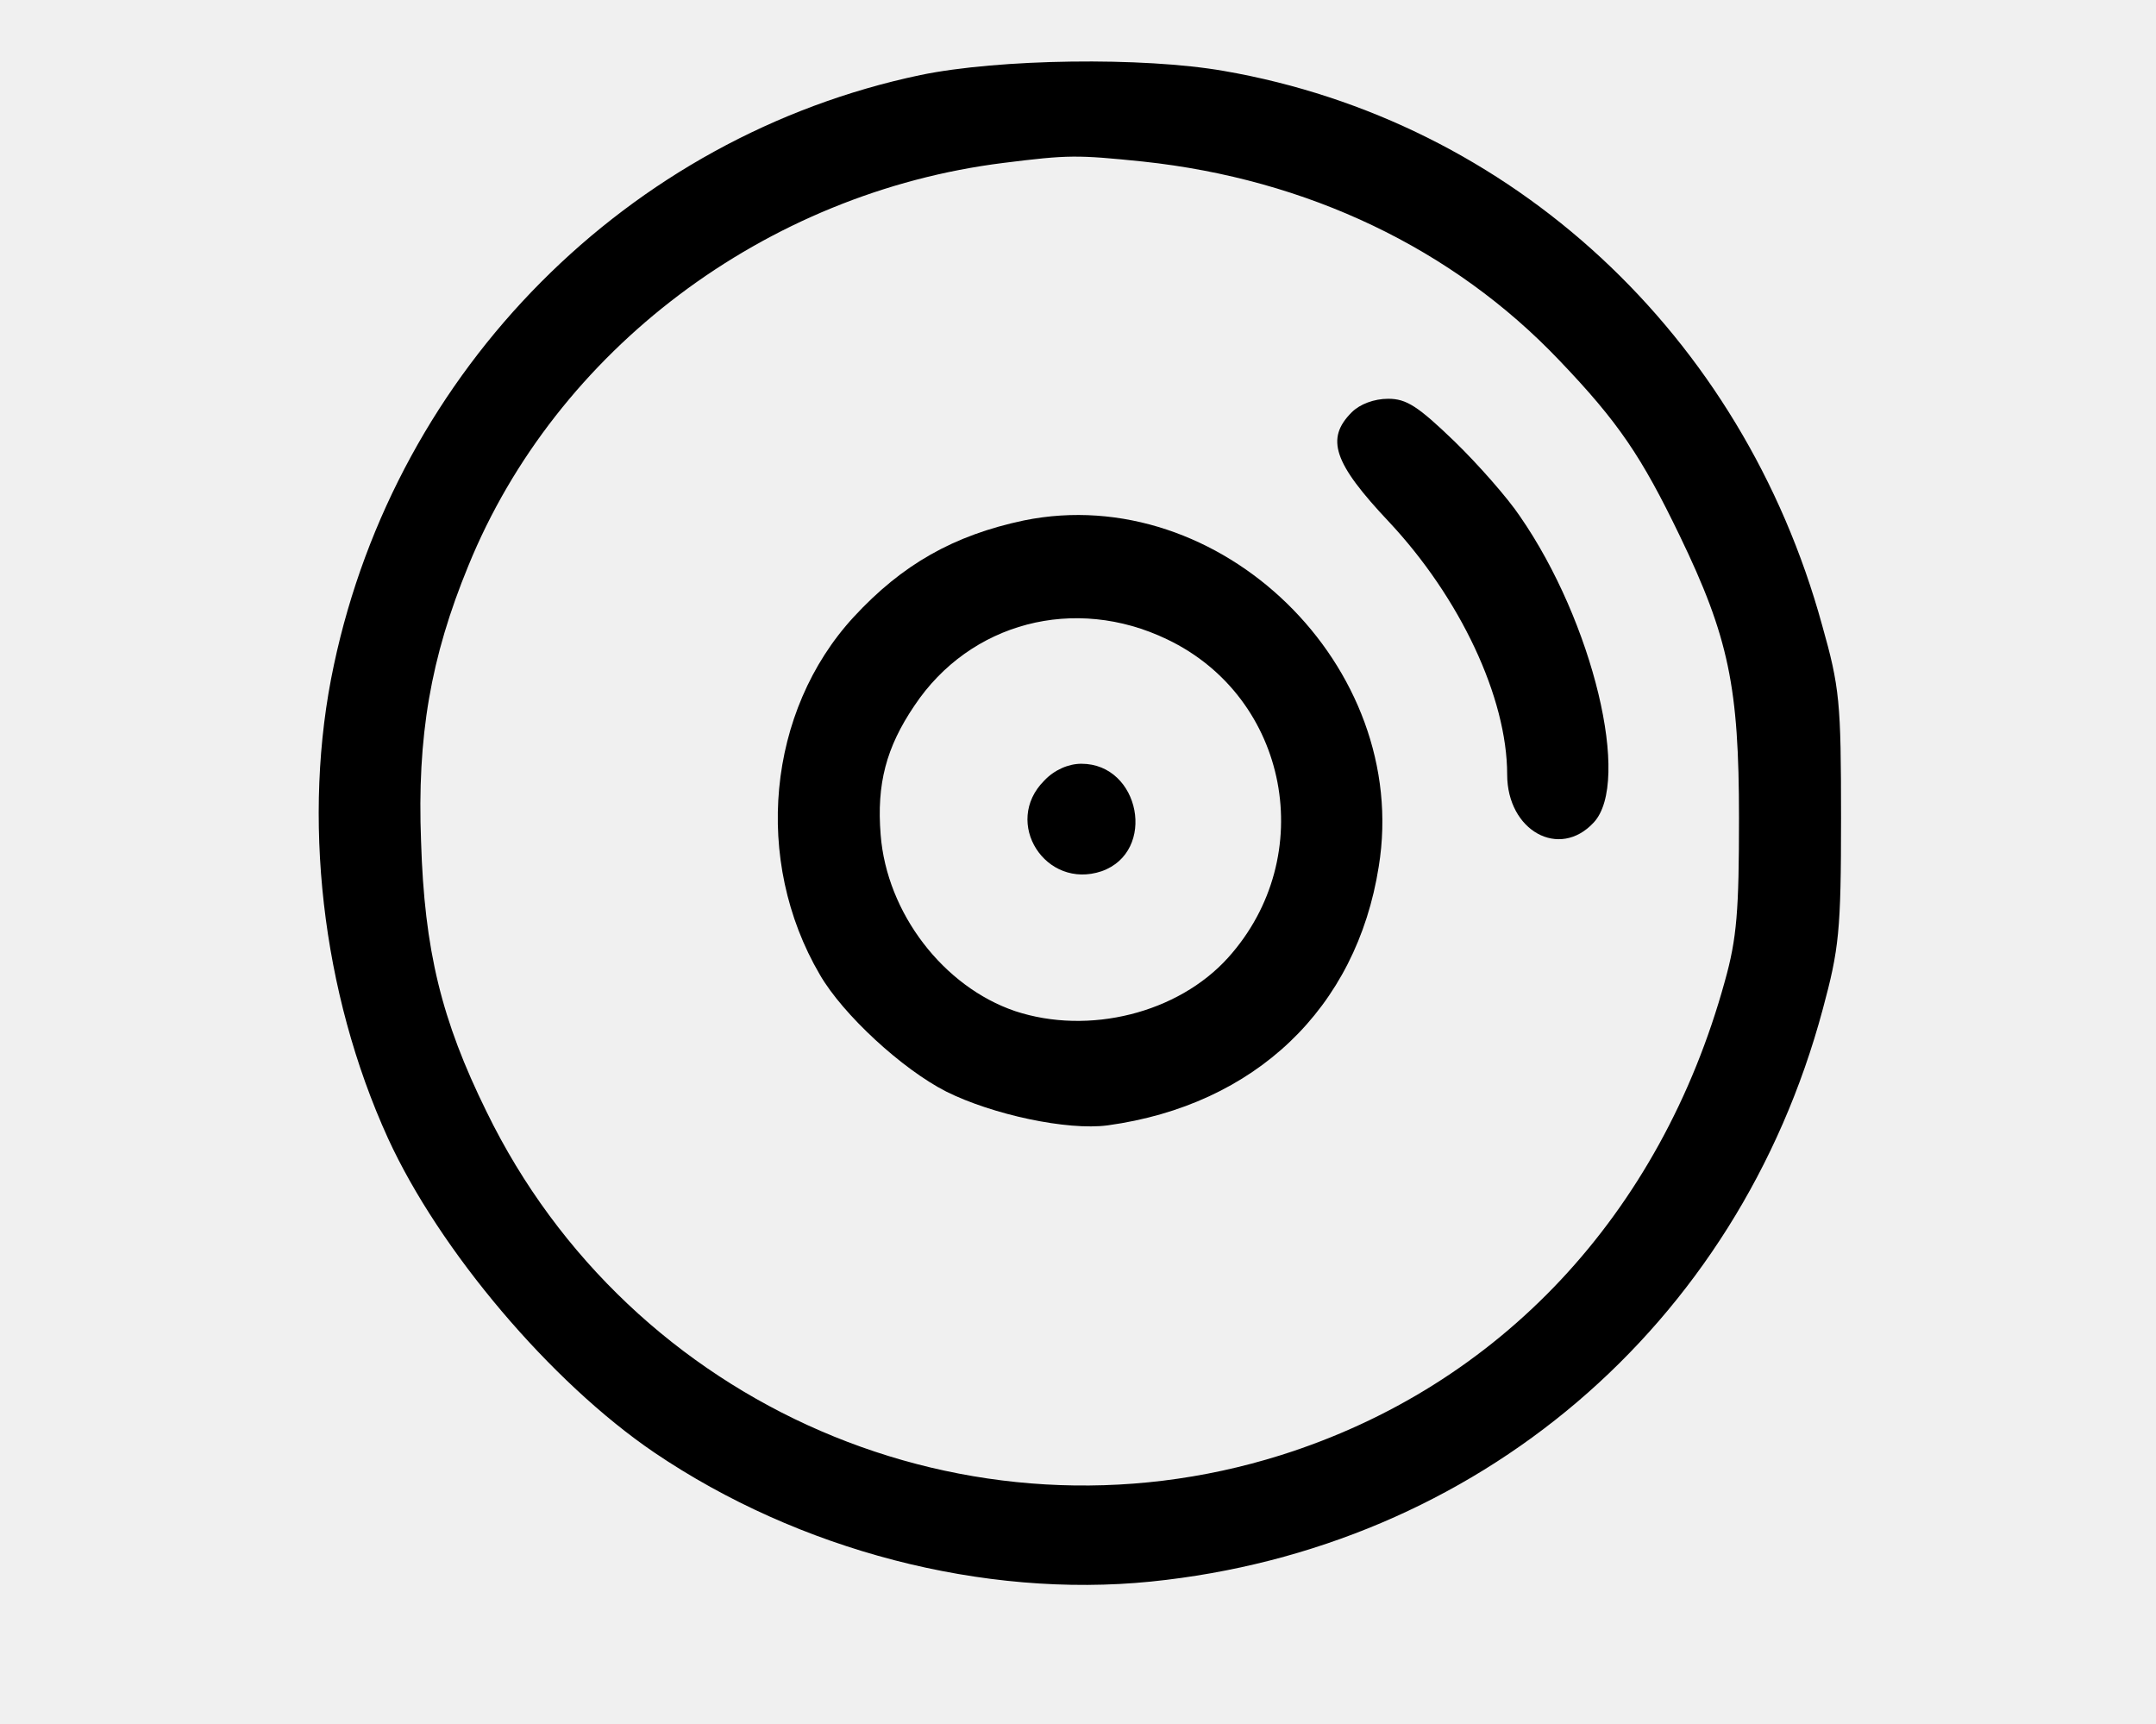
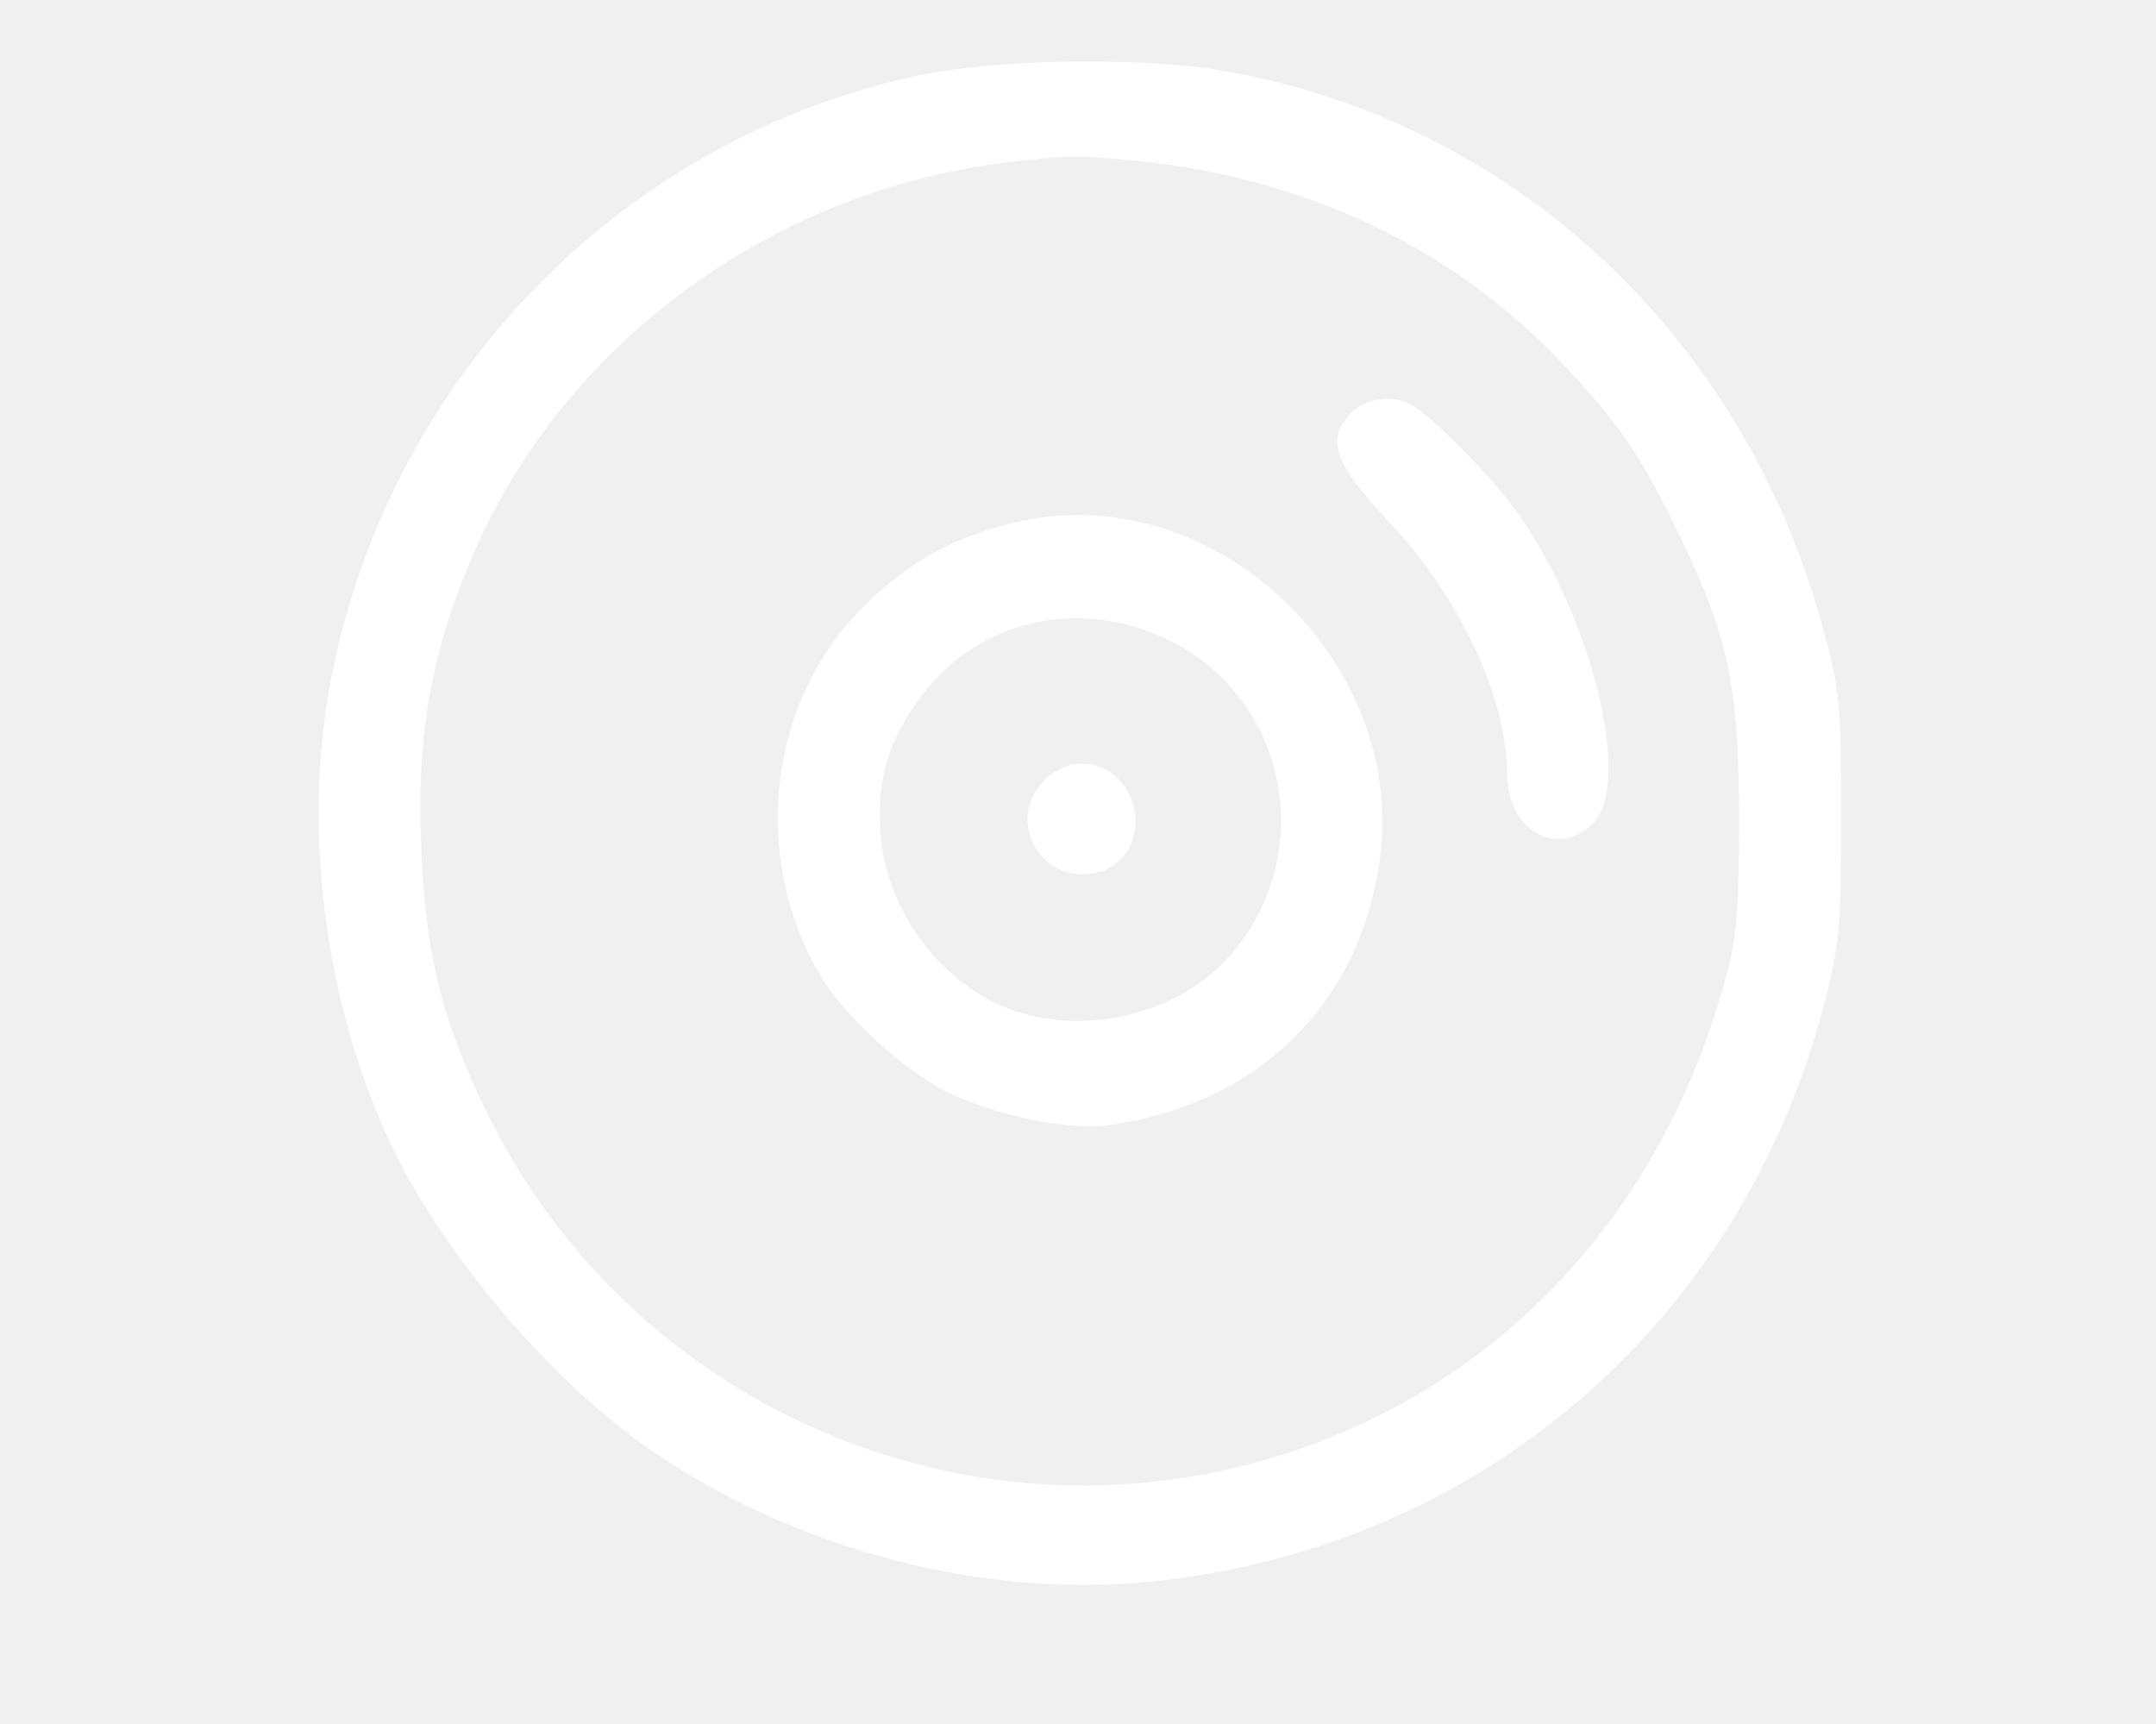
<svg xmlns="http://www.w3.org/2000/svg" width="100%" height="100%" viewBox="0 0 319 255" version="1.1" xml:space="preserve" style="fill-rule:evenodd;clip-rule:evenodd;stroke-linejoin:round;stroke-miterlimit:2;">
-   <g transform="matrix(1,0,0,1,-675,-144)">
-     <g transform="matrix(0.1,0,0,-0.1,0,1024)">
-       <path d="M8112,8689C7679,8598 7337,8254 7244,7816C7196,7592 7226,7331 7324,7116C7400,6950 7565,6755 7718,6651C7932,6506 8205,6435 8453,6460C8935,6509 9321,6837 9447,7307C9471,7396 9474,7422 9474,7590C9474,7761 9472,7783 9446,7875C9328,8305 8987,8621 8561,8695C8441,8716 8228,8713 8112,8689ZM8441,8561C8685,8535 8900,8432 9057,8267C9145,8175 9179,8124 9235,8008C9308,7857 9323,7783 9323,7590C9323,7453 9320,7412 9302,7348C9207,7003 8969,6749 8645,6647C8184,6502 7683,6718 7470,7155C7403,7291 7378,7394 7373,7555C7367,7710 7387,7827 7443,7963C7573,8282 7882,8515 8235,8559C8331,8571 8343,8571 8441,8561Z" style="fill-rule:nonzero;" />
-       <path d="M8750,8190C8711,8151 8723,8115 8805,8028C8910,7916 8980,7768 8980,7654C8980,7571 9057,7528 9108,7583C9164,7643 9107,7880 8999,8036C8981,8063 8937,8113 8902,8147C8848,8199 8831,8210 8804,8210C8783,8210 8762,8202 8750,8190Z" style="fill-rule:nonzero;" />
-       <path d="M8265,8030C8161,8008 8085,7965 8013,7887C7885,7748 7864,7527 7963,7358C7997,7299 8085,7218 8150,7185C8218,7151 8329,7127 8389,7135C8607,7165 8757,7308 8790,7518C8838,7814 8555,8089 8265,8030ZM8477,7854C8657,7768 8702,7533 8567,7383C8493,7301 8361,7268 8252,7304C8146,7340 8062,7449 8053,7565C8047,7640 8061,7694 8103,7756C8185,7879 8340,7920 8477,7854Z" style="fill-rule:nonzero;" />
-       <path d="M8295,7645C8233,7583 8297,7483 8380,7511C8462,7540 8437,7670 8350,7670C8331,7670 8310,7661 8295,7645Z" style="fill-rule:nonzero;" />
+   <g transform="matrix(0.1,0,0,-0.1,-675,880)">
+     <g>
+       <path d="M8112,8689C7679,8598 7337,8254 7244,7816C7196,7592 7226,7331 7324,7116C7400,6950 7565,6755 7718,6651C7932,6506 8205,6435 8453,6460C8935,6509 9321,6837 9447,7307C9471,7396 9474,7422 9474,7590C9474,7761 9472,7783 9446,7875C9328,8305 8987,8621 8561,8695C8441,8716 8228,8713 8112,8689ZM8441,8561C8685,8535 8900,8432 9057,8267C9145,8175 9179,8124 9235,8008C9308,7857 9323,7783 9323,7590C9323,7453 9320,7412 9302,7348C9207,7003 8969,6749 8645,6647C8184,6502 7683,6718 7470,7155C7403,7291 7378,7394 7373,7555C7367,7710 7387,7827 7443,7963C7573,8282 7882,8515 8235,8559C8331,8571 8343,8571 8441,8561Z" style="fill:white;fill-rule:nonzero;" />
+       <path d="M8750,8190C8711,8151 8723,8115 8805,8028C8910,7916 8980,7768 8980,7654C8980,7571 9057,7528 9108,7583C9164,7643 9107,7880 8999,8036C8981,8063 8937,8113 8902,8147C8848,8199 8831,8210 8804,8210C8783,8210 8762,8202 8750,8190Z" style="fill:white;fill-rule:nonzero;" />
+       <path d="M8265,8030C8161,8008 8085,7965 8013,7887C7885,7748 7864,7527 7963,7358C7997,7299 8085,7218 8150,7185C8218,7151 8329,7127 8389,7135C8607,7165 8757,7308 8790,7518C8838,7814 8555,8089 8265,8030ZM8477,7854C8657,7768 8702,7533 8567,7383C8493,7301 8361,7268 8252,7304C8146,7340 8062,7449 8053,7565C8047,7640 8061,7694 8103,7756C8185,7879 8340,7920 8477,7854Z" style="fill:white;fill-rule:nonzero;" />
+       <path d="M8295,7645C8233,7583 8297,7483 8380,7511C8462,7540 8437,7670 8350,7670C8331,7670 8310,7661 8295,7645Z" style="fill:white;fill-rule:nonzero;" />
    </g>
  </g>
</svg>
